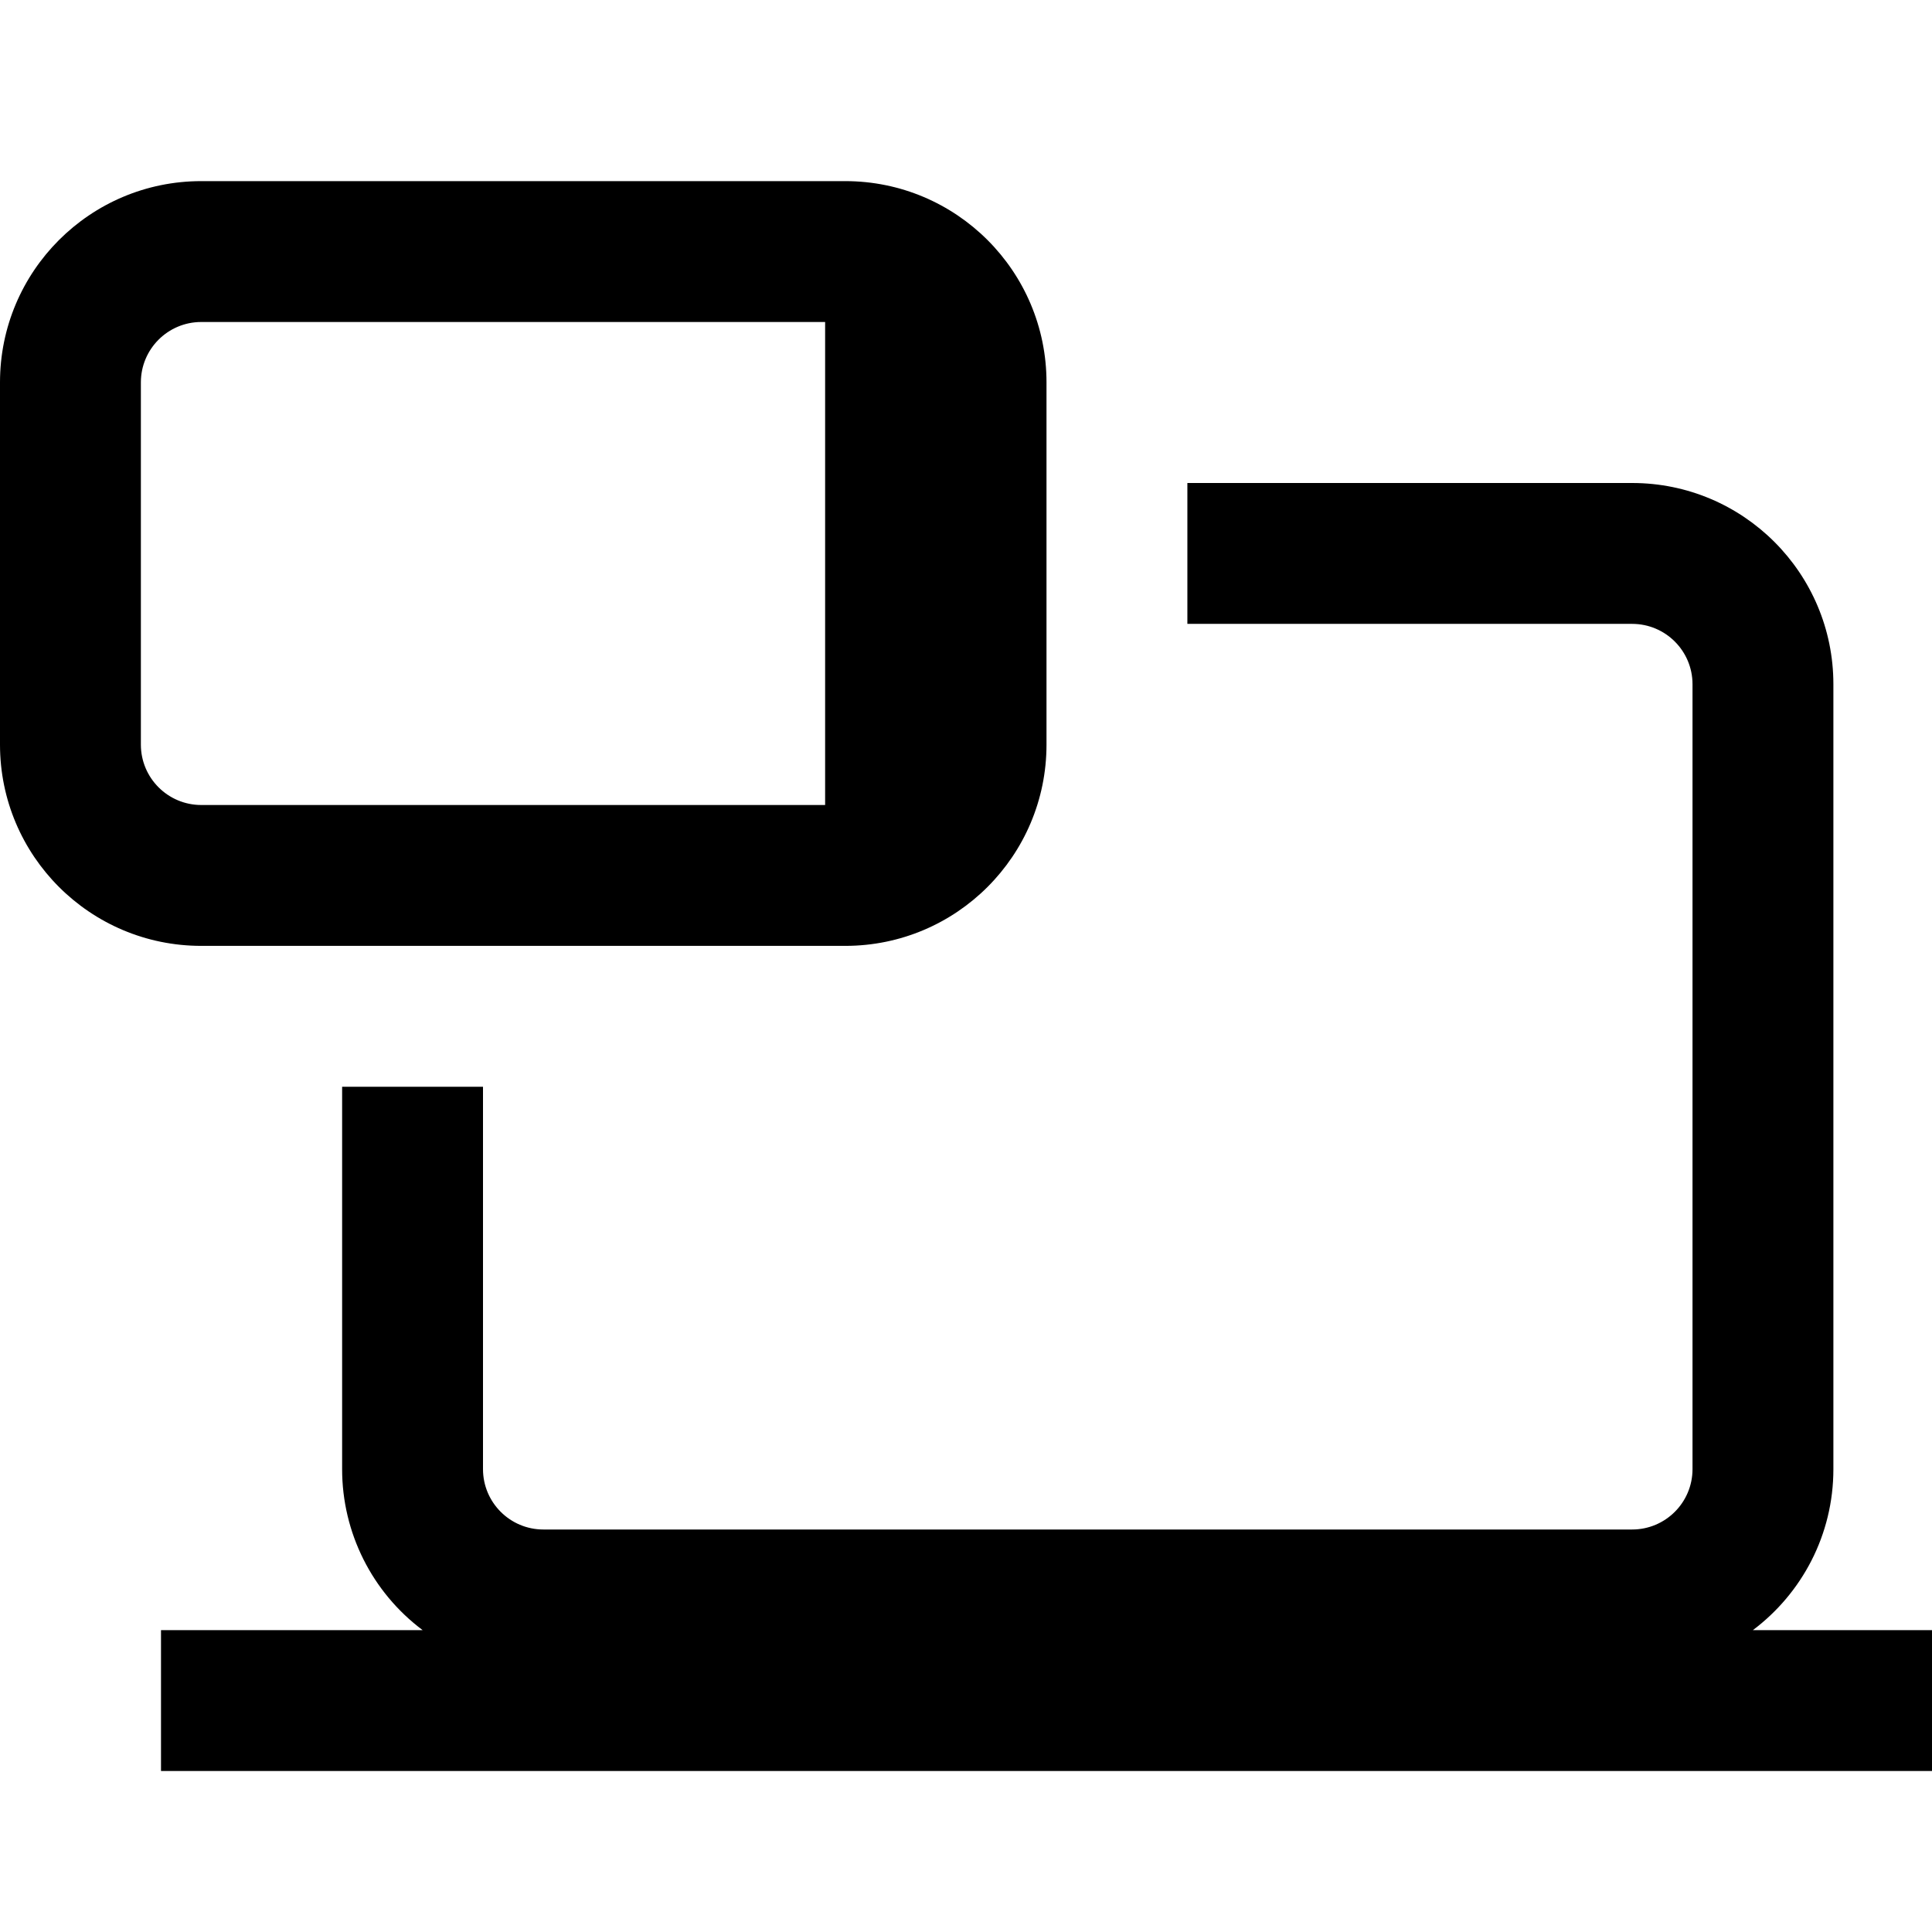
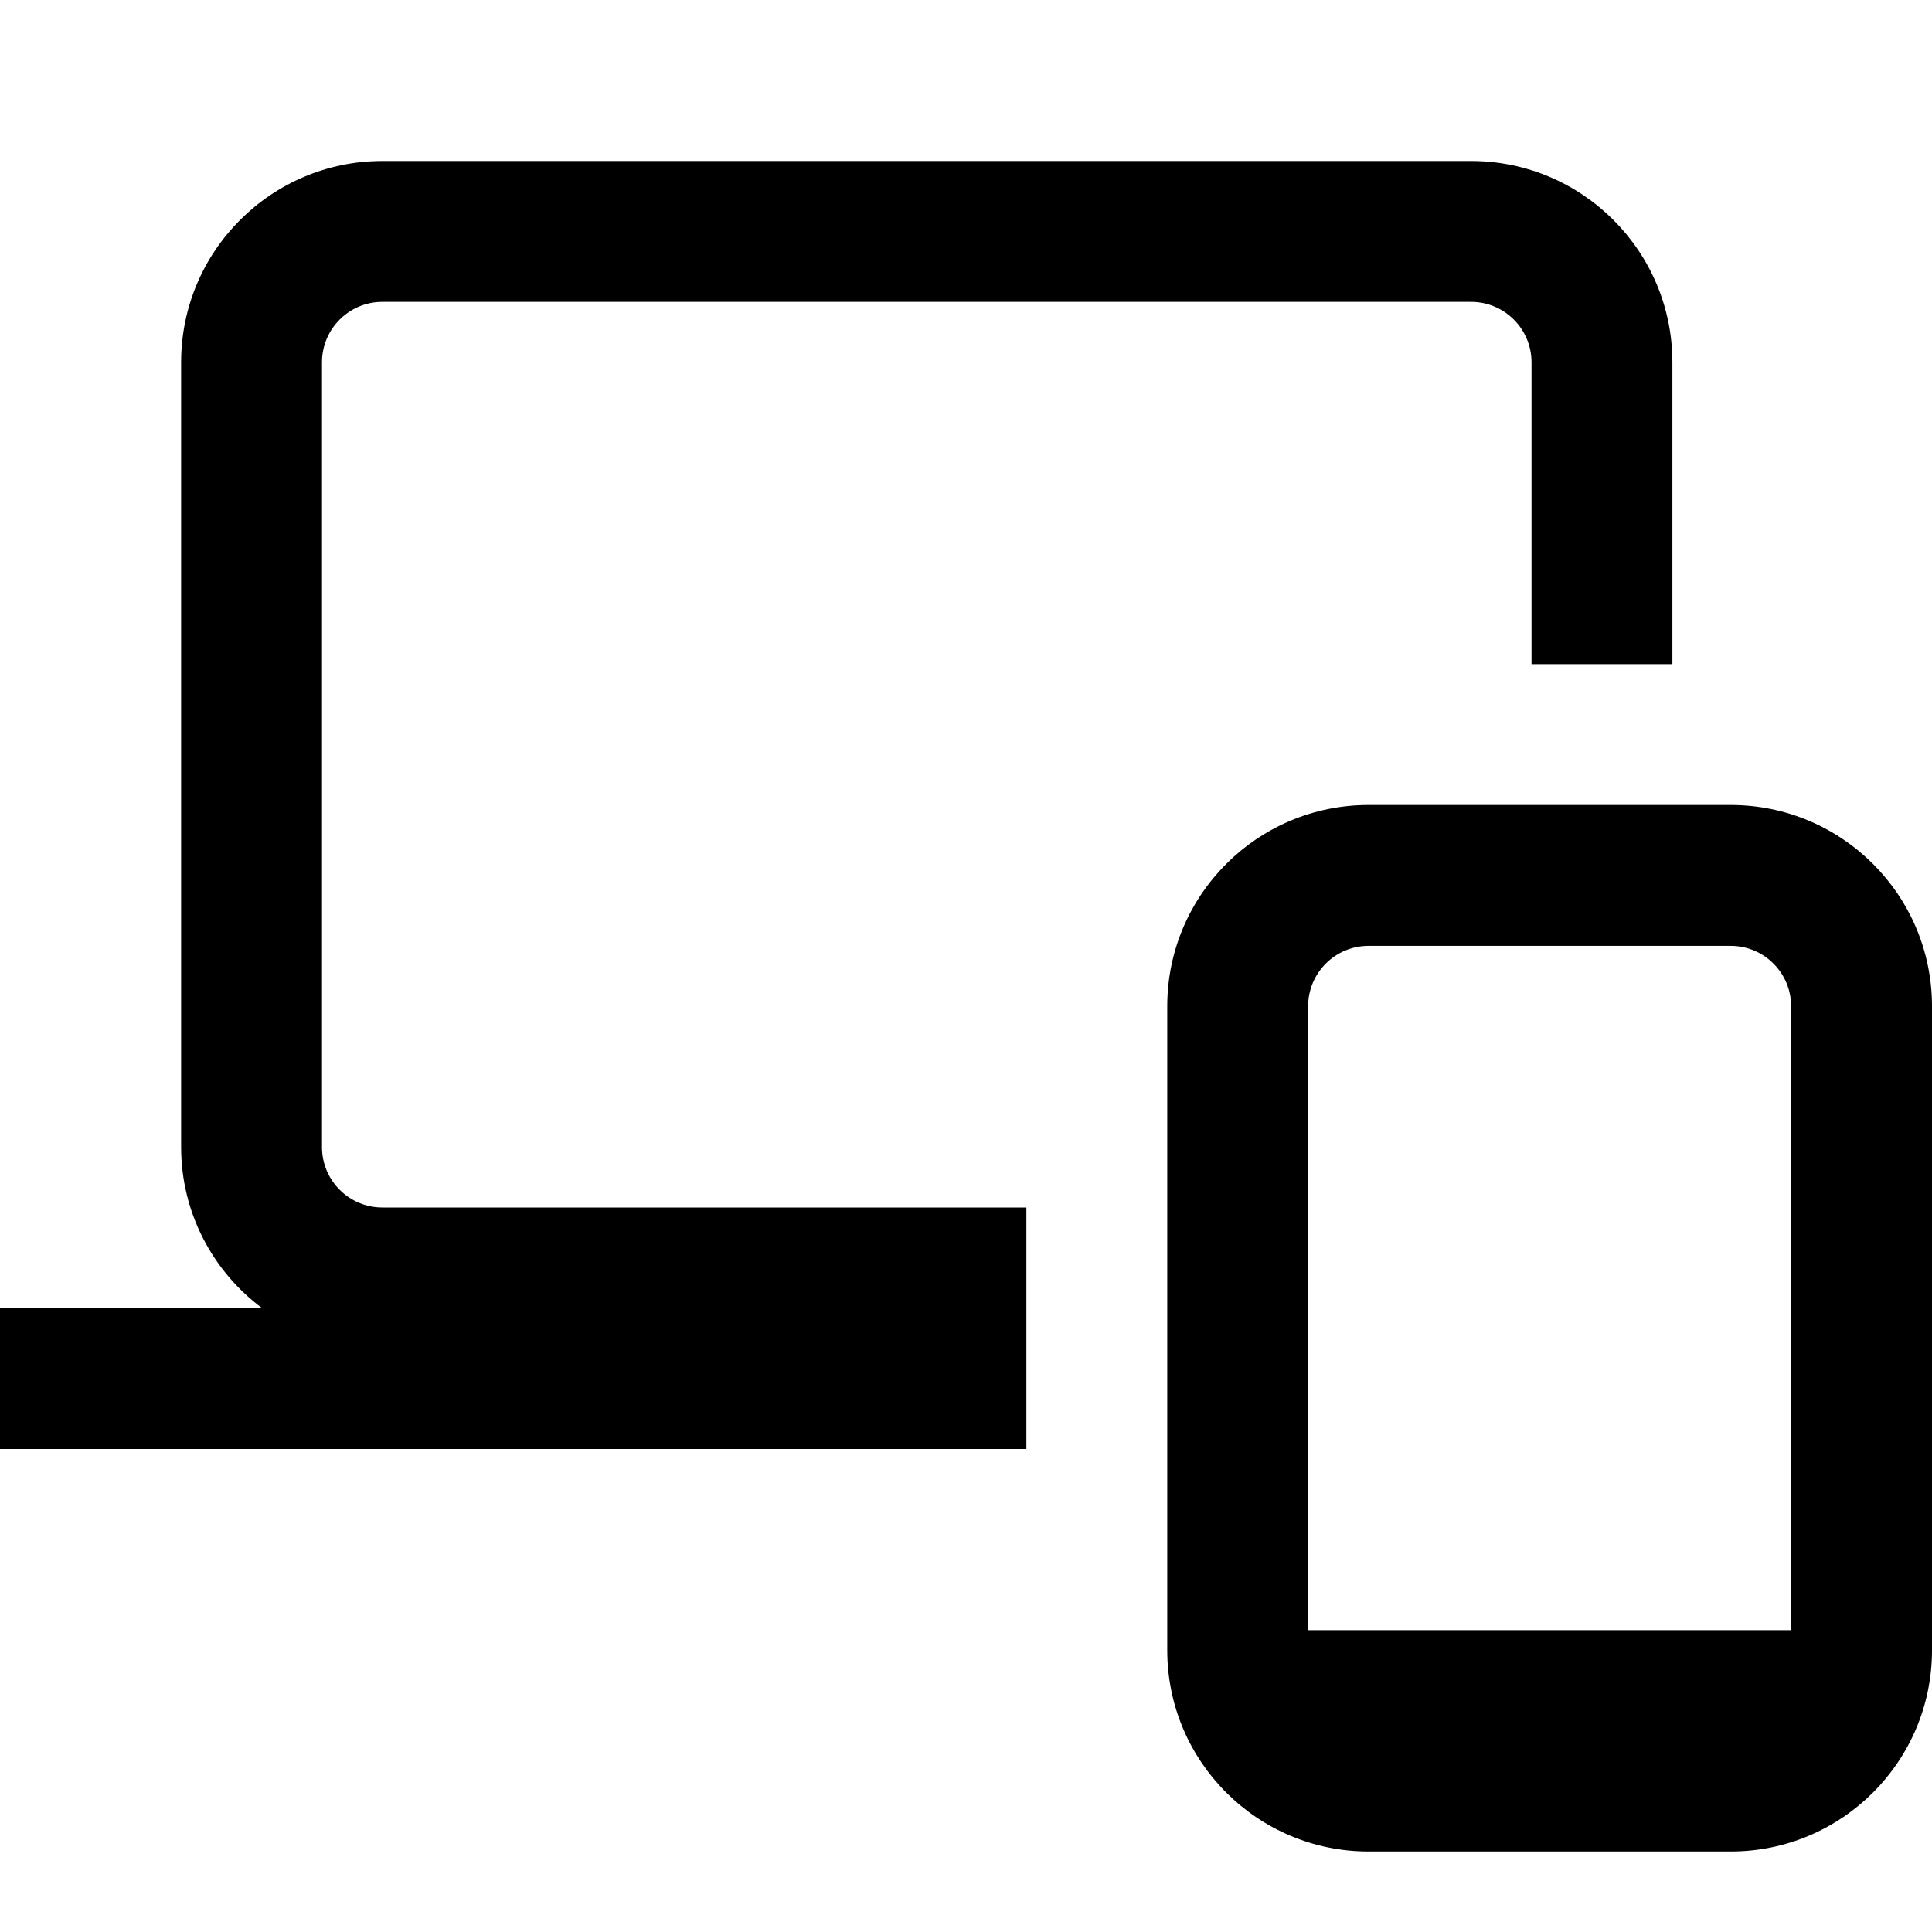
- <svg xmlns="http://www.w3.org/2000/svg" width="24" height="24" fill="none">
-   <path fill-rule="evenodd" clip-rule="evenodd" d="M0 4.75a2.5 2.5 0 0 1 2.5-2.5h8a2.5 2.5 0 0 1 2.5 2.5v4.5a2.5 2.5 0 0 1-2.5 2.5h-8A2.5 2.5 0 0 1 0 9.25v-4.5zM2.5 4a.75.75 0 0 0-.75.75v4.5c0 .414.336.75.75.75h7.75V4H2.5z" fill="#000" />
-   <path d="M20.275 7.75H14.75V6h5.525a2.5 2.5 0 0 1 2.5 2.5v9.75c0 .818-.393 1.544-1 2H24V22H2v-1.75h3.25a2.497 2.497 0 0 1-1-2V13.5H6v4.75c0 .414.336.75.75.75h13.525a.75.75 0 0 0 .75-.75V8.5a.75.75 0 0 0-.75-.75z" fill="#000" />
+ <svg xmlns="http://www.w3.org/2000/svg" width="24" height="24" viewBox="0 0 24 24" fill="none">
+   <path fill-rule="evenodd" clip-rule="evenodd" d="M21.5 10C22.88 10 24 11.12 24 12.5V20.5C24 21.88 22.88 23 21.5 23H17C15.62 23 14.5 21.88 14.5 20.5V12.5C14.5 11.12 15.62 10 17 10H21.5ZM17 11.75C16.586 11.75 16.25 12.086 16.25 12.5V20.25H22.25V12.5C22.25 12.086 21.914 11.75 21.5 11.75H17Z" fill="black" />
+   <path d="M18.275 2C19.655 2 20.775 3.12 20.775 4.5V8.25H19.025V4.5C19.025 4.086 18.689 3.75 18.275 3.75H4.75C4.336 3.75 4 4.086 4 4.5V14.25C4 14.664 4.336 15 4.75 15H12.75V18H0V16.25H3.255C2.646 15.794 2.25 15.069 2.25 14.25V4.5C2.25 3.12 3.37 2 4.75 2H18.275Z" fill="black" />
</svg>
